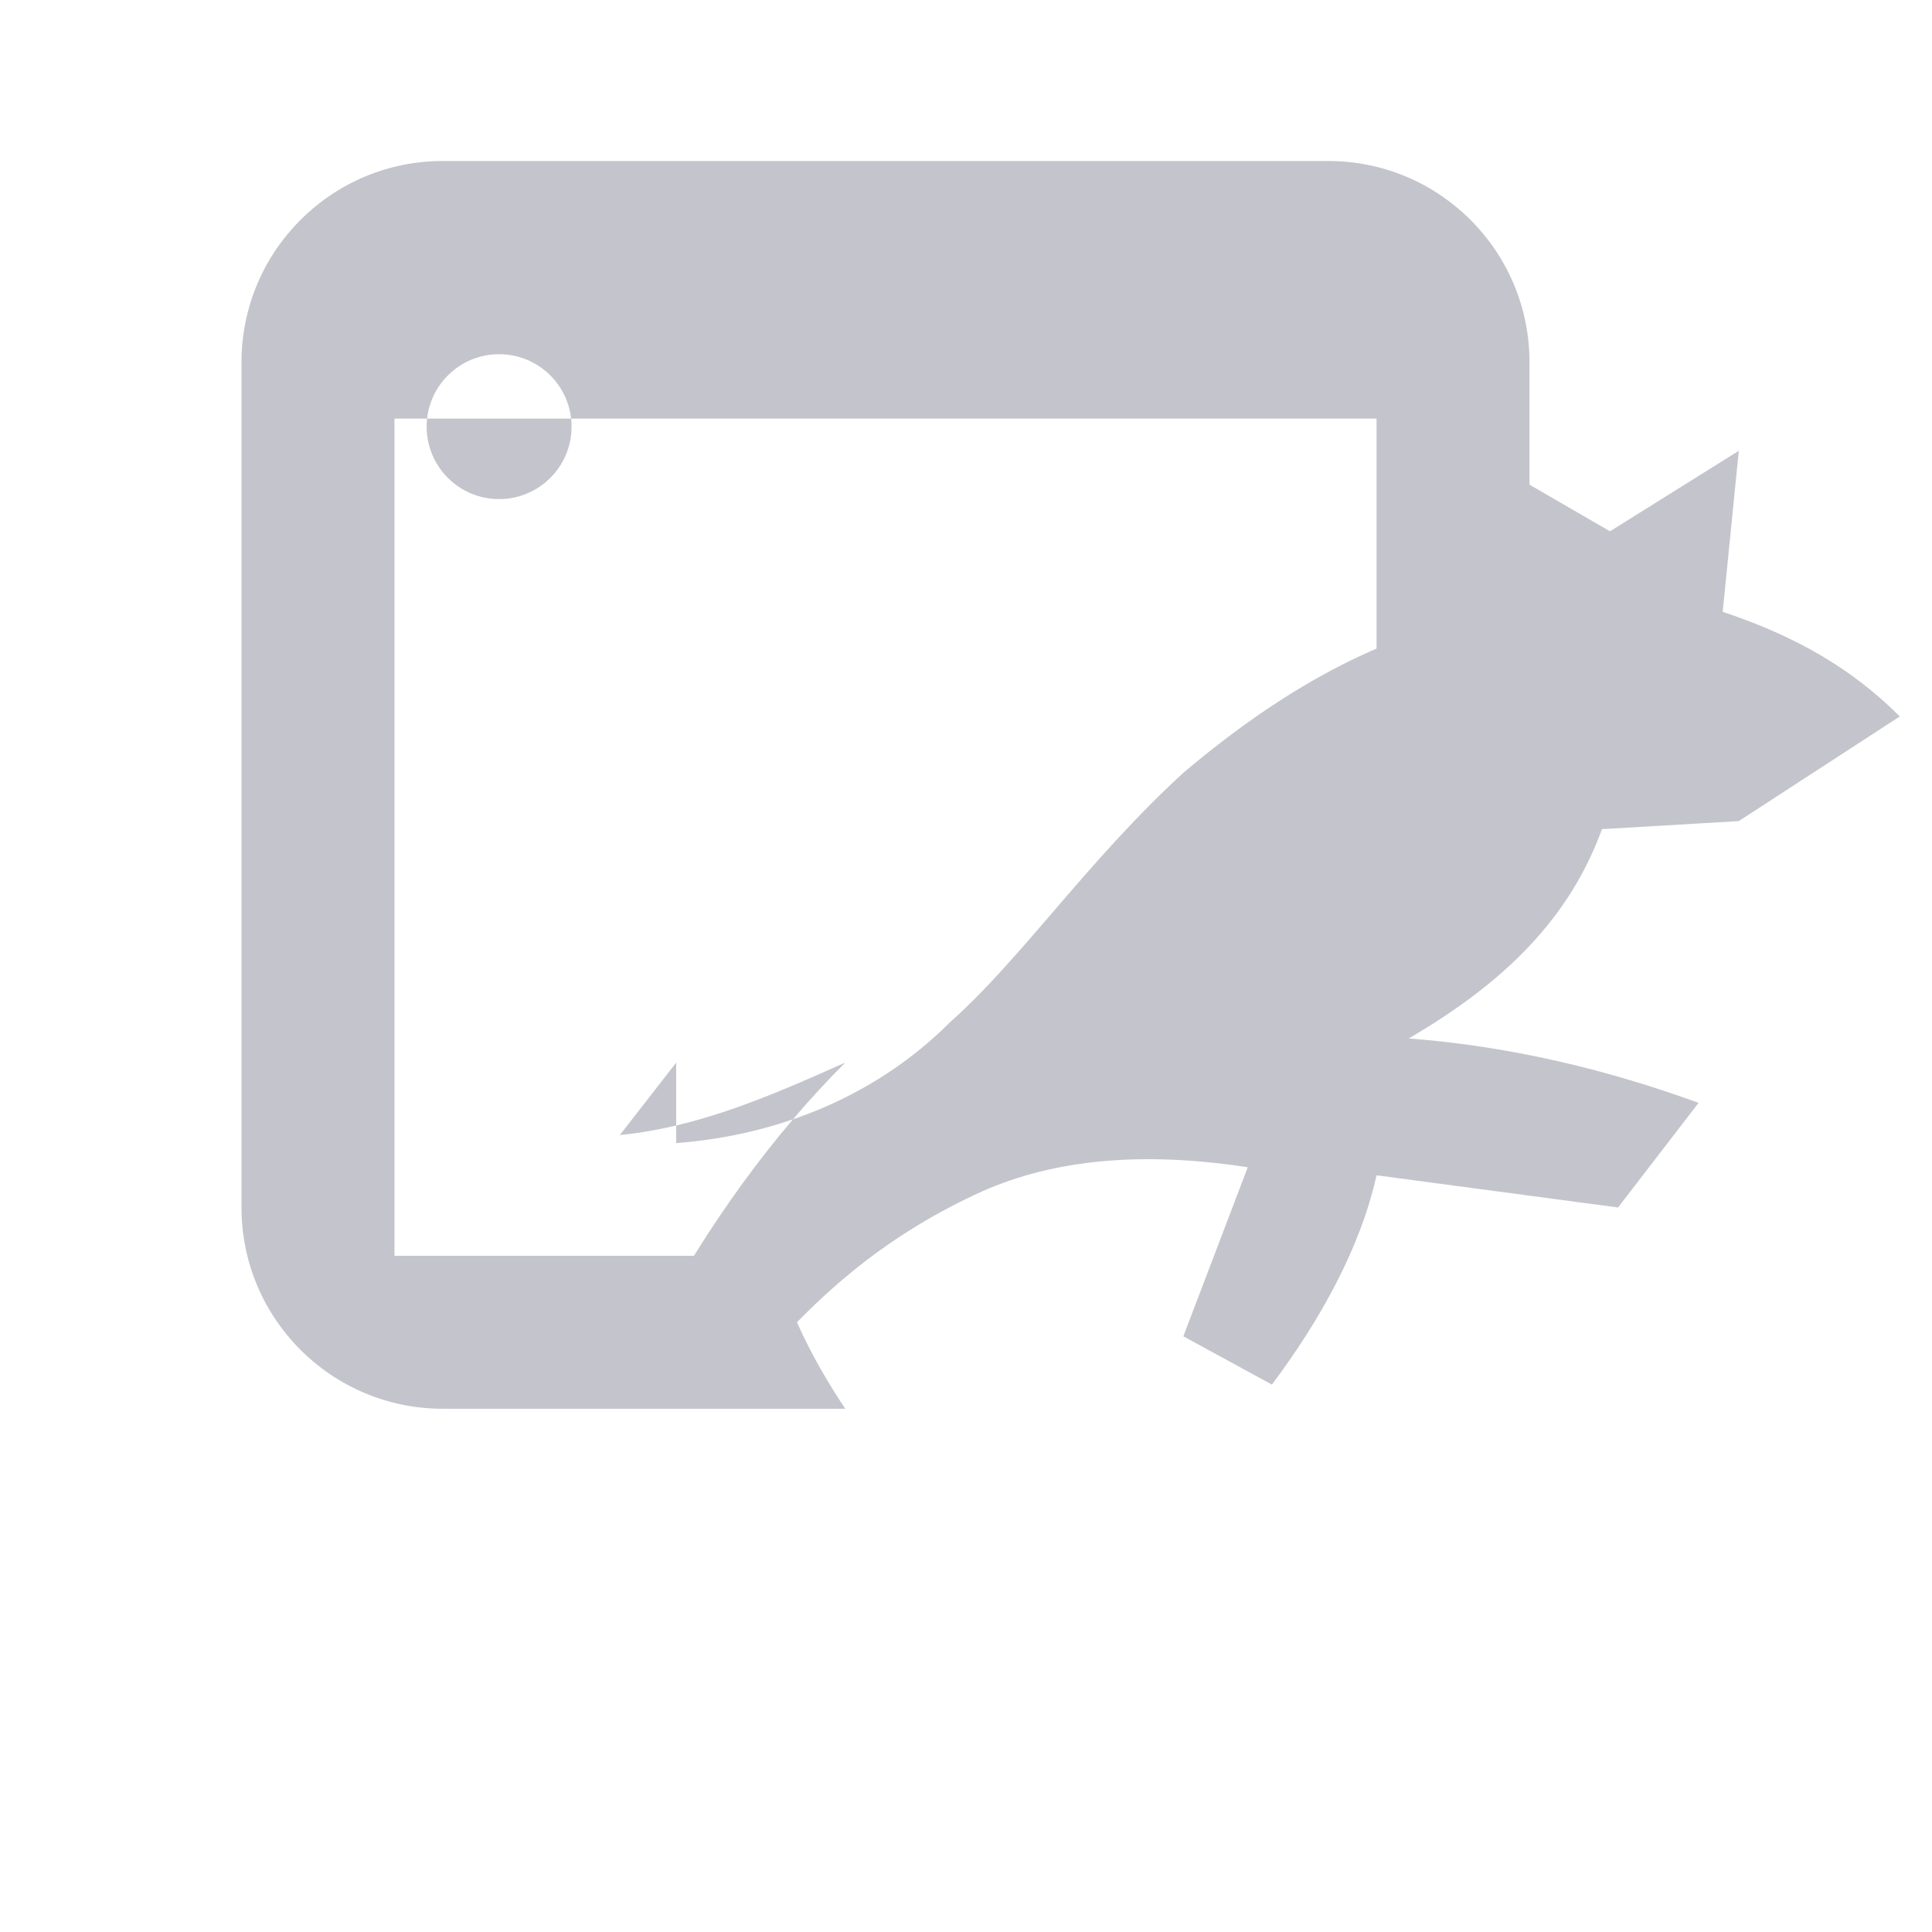
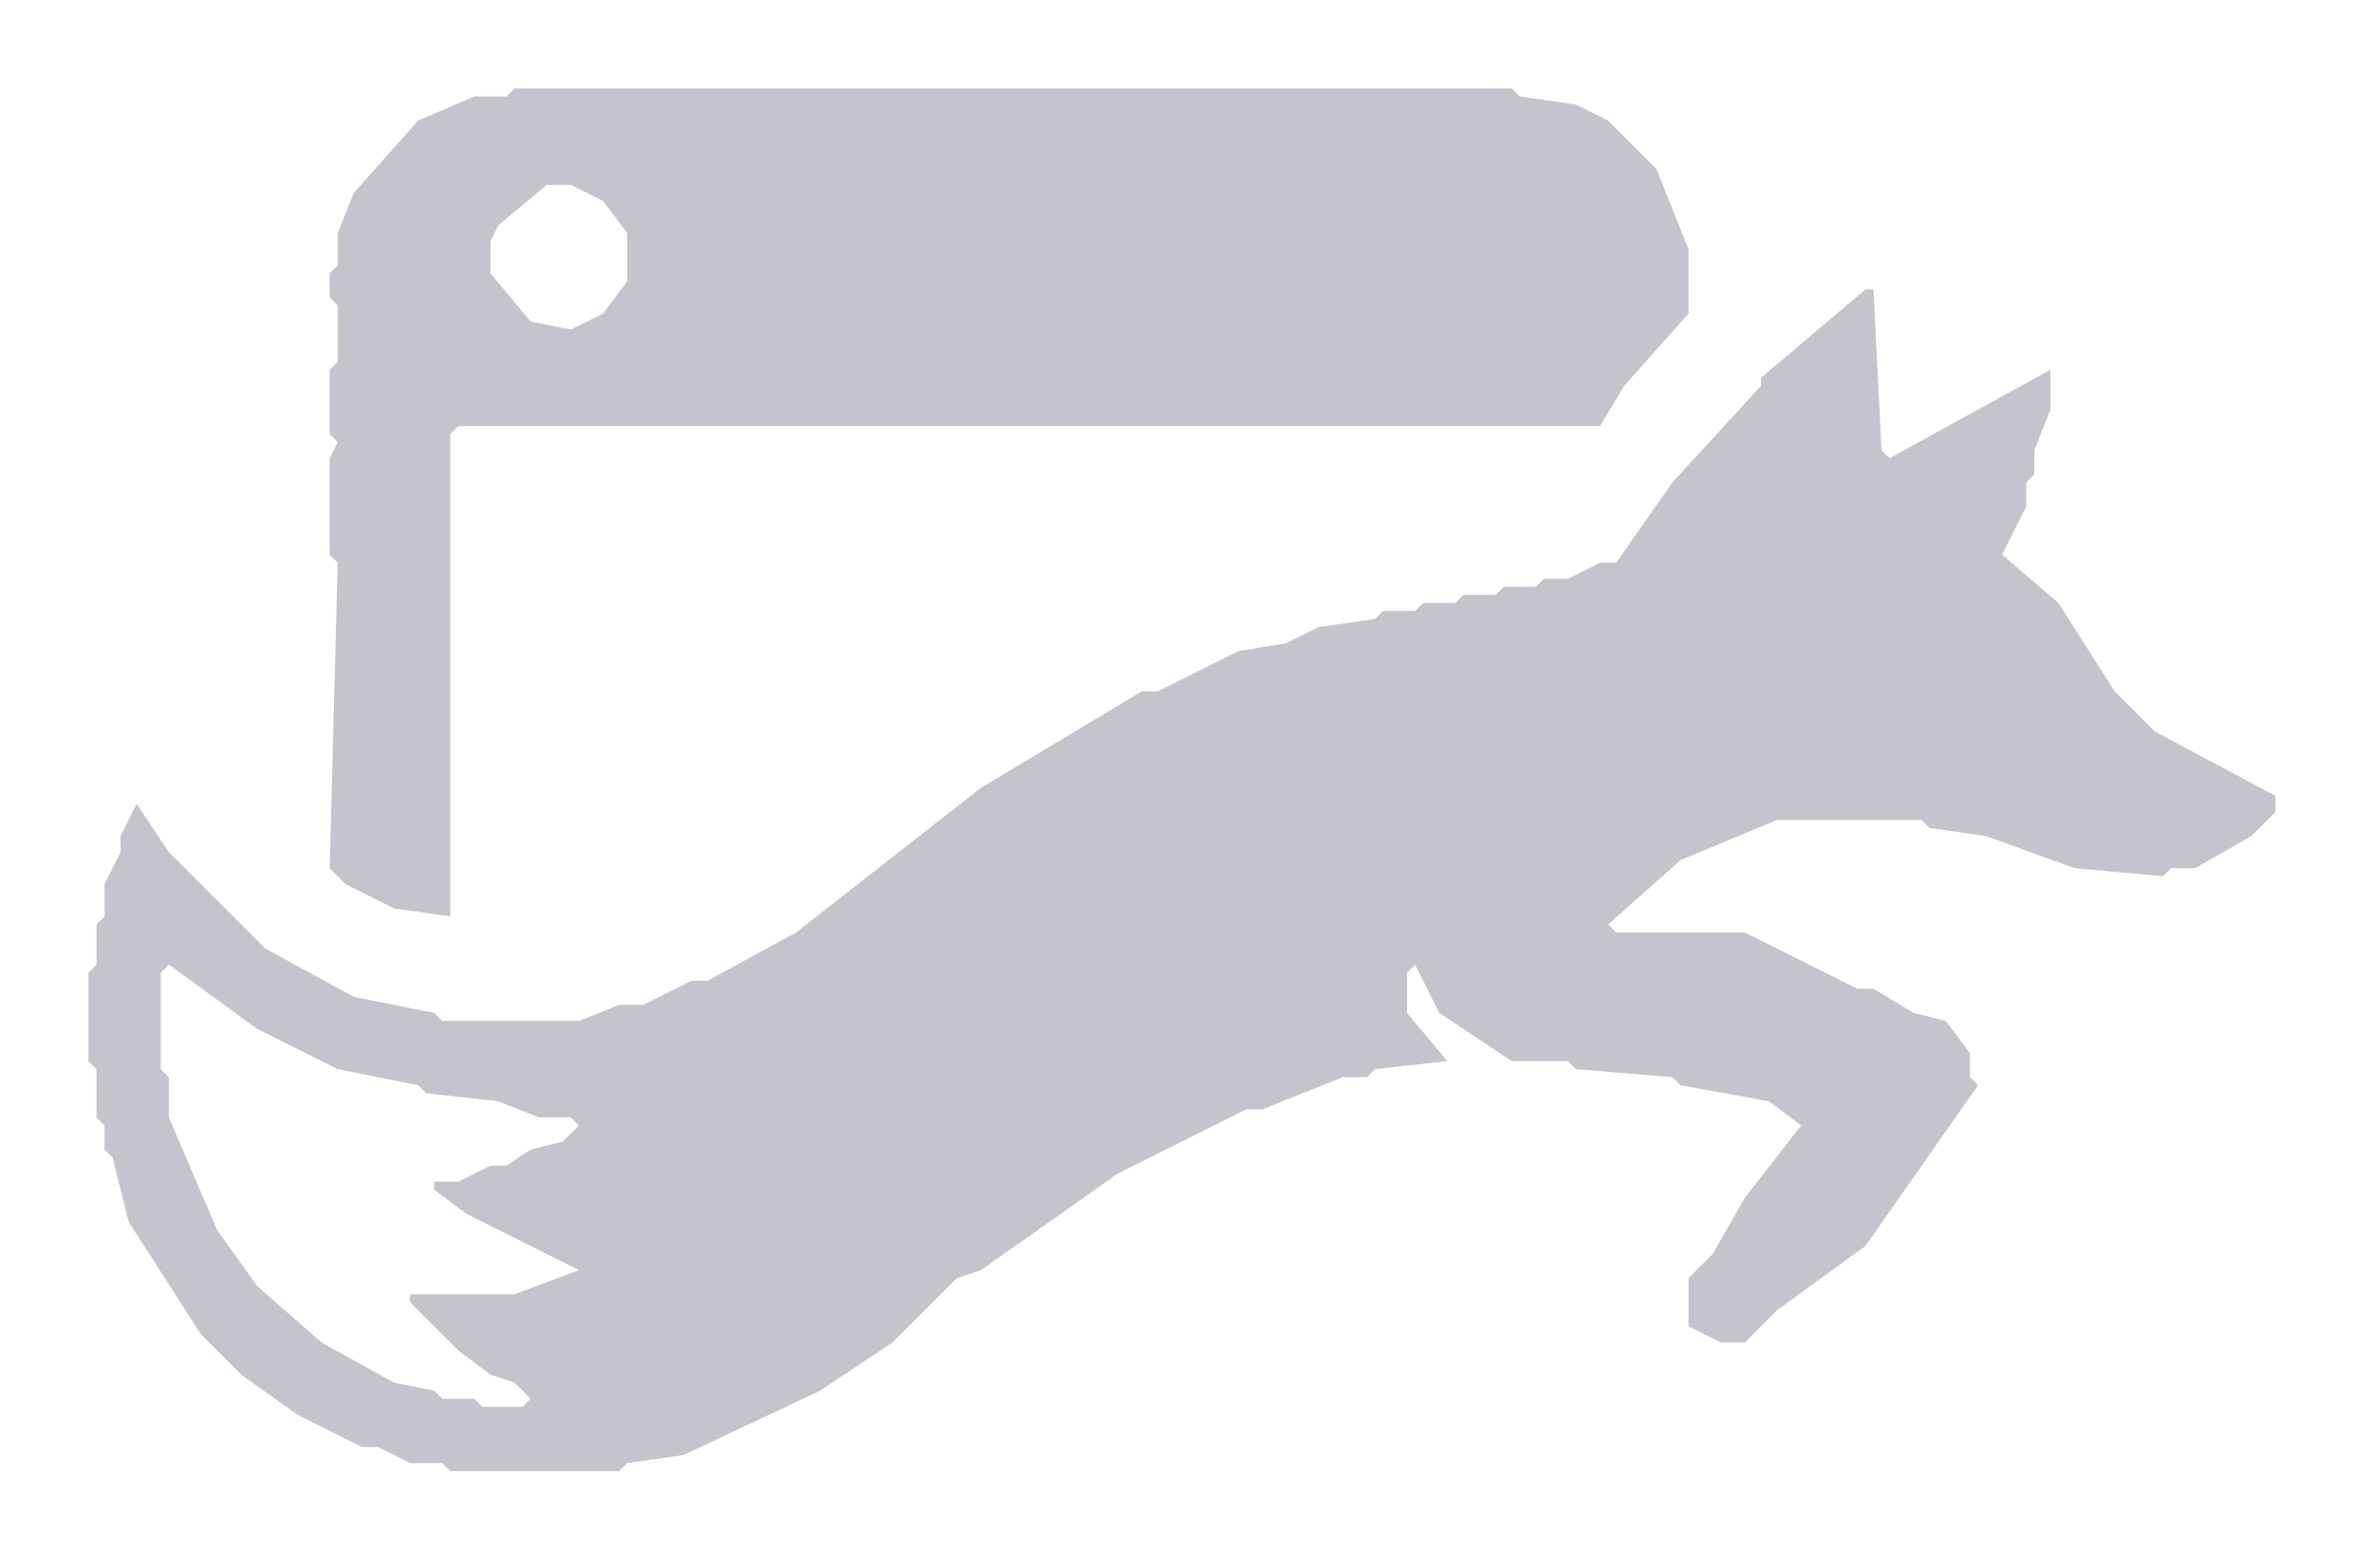
- <svg xmlns="http://www.w3.org/2000/svg" viewBox="0 0 24 24" fill="#c4c4cc" role="img" aria-label="Fox Hop toolbar icon">
-   <path fill-rule="evenodd" d="M3 4.5A2.5 2.5 0 0 1 5.5 2h11A2.5 2.5 0 0 1 19 4.5v4.3c-.6-.3-1.2-.5-1.9-.7V5.2H4.9v10.4h4.7c.2.7.5 1.3.9 1.9h-5A2.5 2.5 0 0 1 3 15V4.5Zm3.2-.1a.9.9 0 1 0 0 1.8.9.9 0 0 0 0-1.8Z" clip-rule="evenodd" />
-   <path d="M8.4 14.2c1.3-.1 2.5-.6 3.4-1.5.9-.8 1.7-2 2.9-3.1 1.3-1.1 2.6-1.8 4-2l-.6-2.1 1.9 1.1 1.6-1-.2 2c.9.3 1.6.7 2.2 1.3l-2 1.3-1.7.1c-.4 1.1-1.2 1.9-2.4 2.6 1.3.1 2.5.4 3.6.8l-1 1.3-3-.4c-.2.9-.7 1.8-1.3 2.6l-1.1-.6.8-2.1c-1.3-.2-2.4-.1-3.3.3-1.1.5-2 1.2-2.9 2.3l-1.2-.6c.7-1.3 1.5-2.4 2.4-3.3-.9.4-1.8.8-2.8.9l.7-.9Z" />
+ <svg xmlns="http://www.w3.org/2000/svg" viewBox="-11 -11 295 195" role="img" aria-label="Fox Hop toolbar icon">
+   <path fill="#c4c4cc" fill-rule="evenodd" d="M 272 88 L 257 80 L 252 75 L 245 64 L 238 58 L 241 52 L 241 49 L 242 48 L 242 45 L 244 40 L 244 35 L 224 46 L 223 45 L 222 25 L 221 25 L 208 36 L 208 37 L 197 49 L 190 59 L 188 59 L 184 61 L 181 61 L 180 62 L 176 62 L 175 63 L 171 63 L 170 64 L 166 64 L 165 65 L 161 65 L 160 66 L 153 67 L 149 69 L 143 70 L 133 75 L 131 75 L 111 87 L 88 105 L 77 111 L 75 111 L 69 114 L 66 114 L 61 116 L 44 116 L 43 115 L 33 113 L 22 107 L 10 95 L 6 89 L 4 93 L 4 95 L 2 99 L 2 103 L 1 104 L 1 109 L 0 110 L 0 121 L 1 122 L 1 128 L 2 129 L 2 132 L 3 133 L 5 141 L 14 155 L 19 160 L 26 165 L 34 169 L 36 169 L 40 171 L 44 171 L 45 172 L 66 172 L 67 171 L 74 170 L 91 162 L 100 156 L 108 148 L 111 147 L 128 135 L 144 127 L 146 127 L 156 123 L 159 123 L 160 122 L 169 121 L 164 115 L 164 110 L 165 109 L 168 115 L 177 121 L 184 121 L 185 122 L 197 123 L 198 124 L 209 126 L 213 129 L 206 138 L 202 145 L 199 148 L 199 154 L 203 156 L 206 156 L 210 152 L 221 144 L 235 124 L 234 123 L 234 120 L 231 116 L 227 115 L 222 112 L 220 112 L 206 105 L 190 105 L 189 104 L 198 96 L 210 91 L 228 91 L 229 92 L 236 93 L 247 97 L 258 98 L 259 97 L 262 97 L 269 93 L 272 90 Z M 10 109 L 21 117 L 31 122 L 41 124 L 42 125 L 51 126 L 56 128 L 60 128 L 61 129 L 59 131 L 55 132 L 52 134 L 50 134 L 46 136 L 43 136 L 43 137 L 47 140 L 61 147 L 53 150 L 40 150 L 40 151 L 46 157 L 50 160 L 53 161 L 55 163 L 54 164 L 49 164 L 48 163 L 44 163 L 43 162 L 38 161 L 29 156 L 21 149 L 16 142 L 10 128 L 10 123 L 9 122 L 9 110 Z M 30 97 L 32 99 L 38 102 L 45 103 L 45 43 L 46 42 L 188 42 L 191 37 L 199 28 L 199 20 L 195 10 L 189 4 L 185 2 L 178 1 L 177 0 L 53 0 L 52 1 L 48 1 L 41 4 L 33 13 L 31 18 L 31 22 L 30 23 L 30 26 L 31 27 L 31 34 L 30 35 L 30 43 L 31 44 L 30 46 L 30 58 L 31 59 Z M 57 12 L 60 12 L 64 14 L 67 18 L 67 24 L 64 28 L 60 30 L 55 29 L 50 23 L 50 19 L 51 17 Z" />
</svg>
